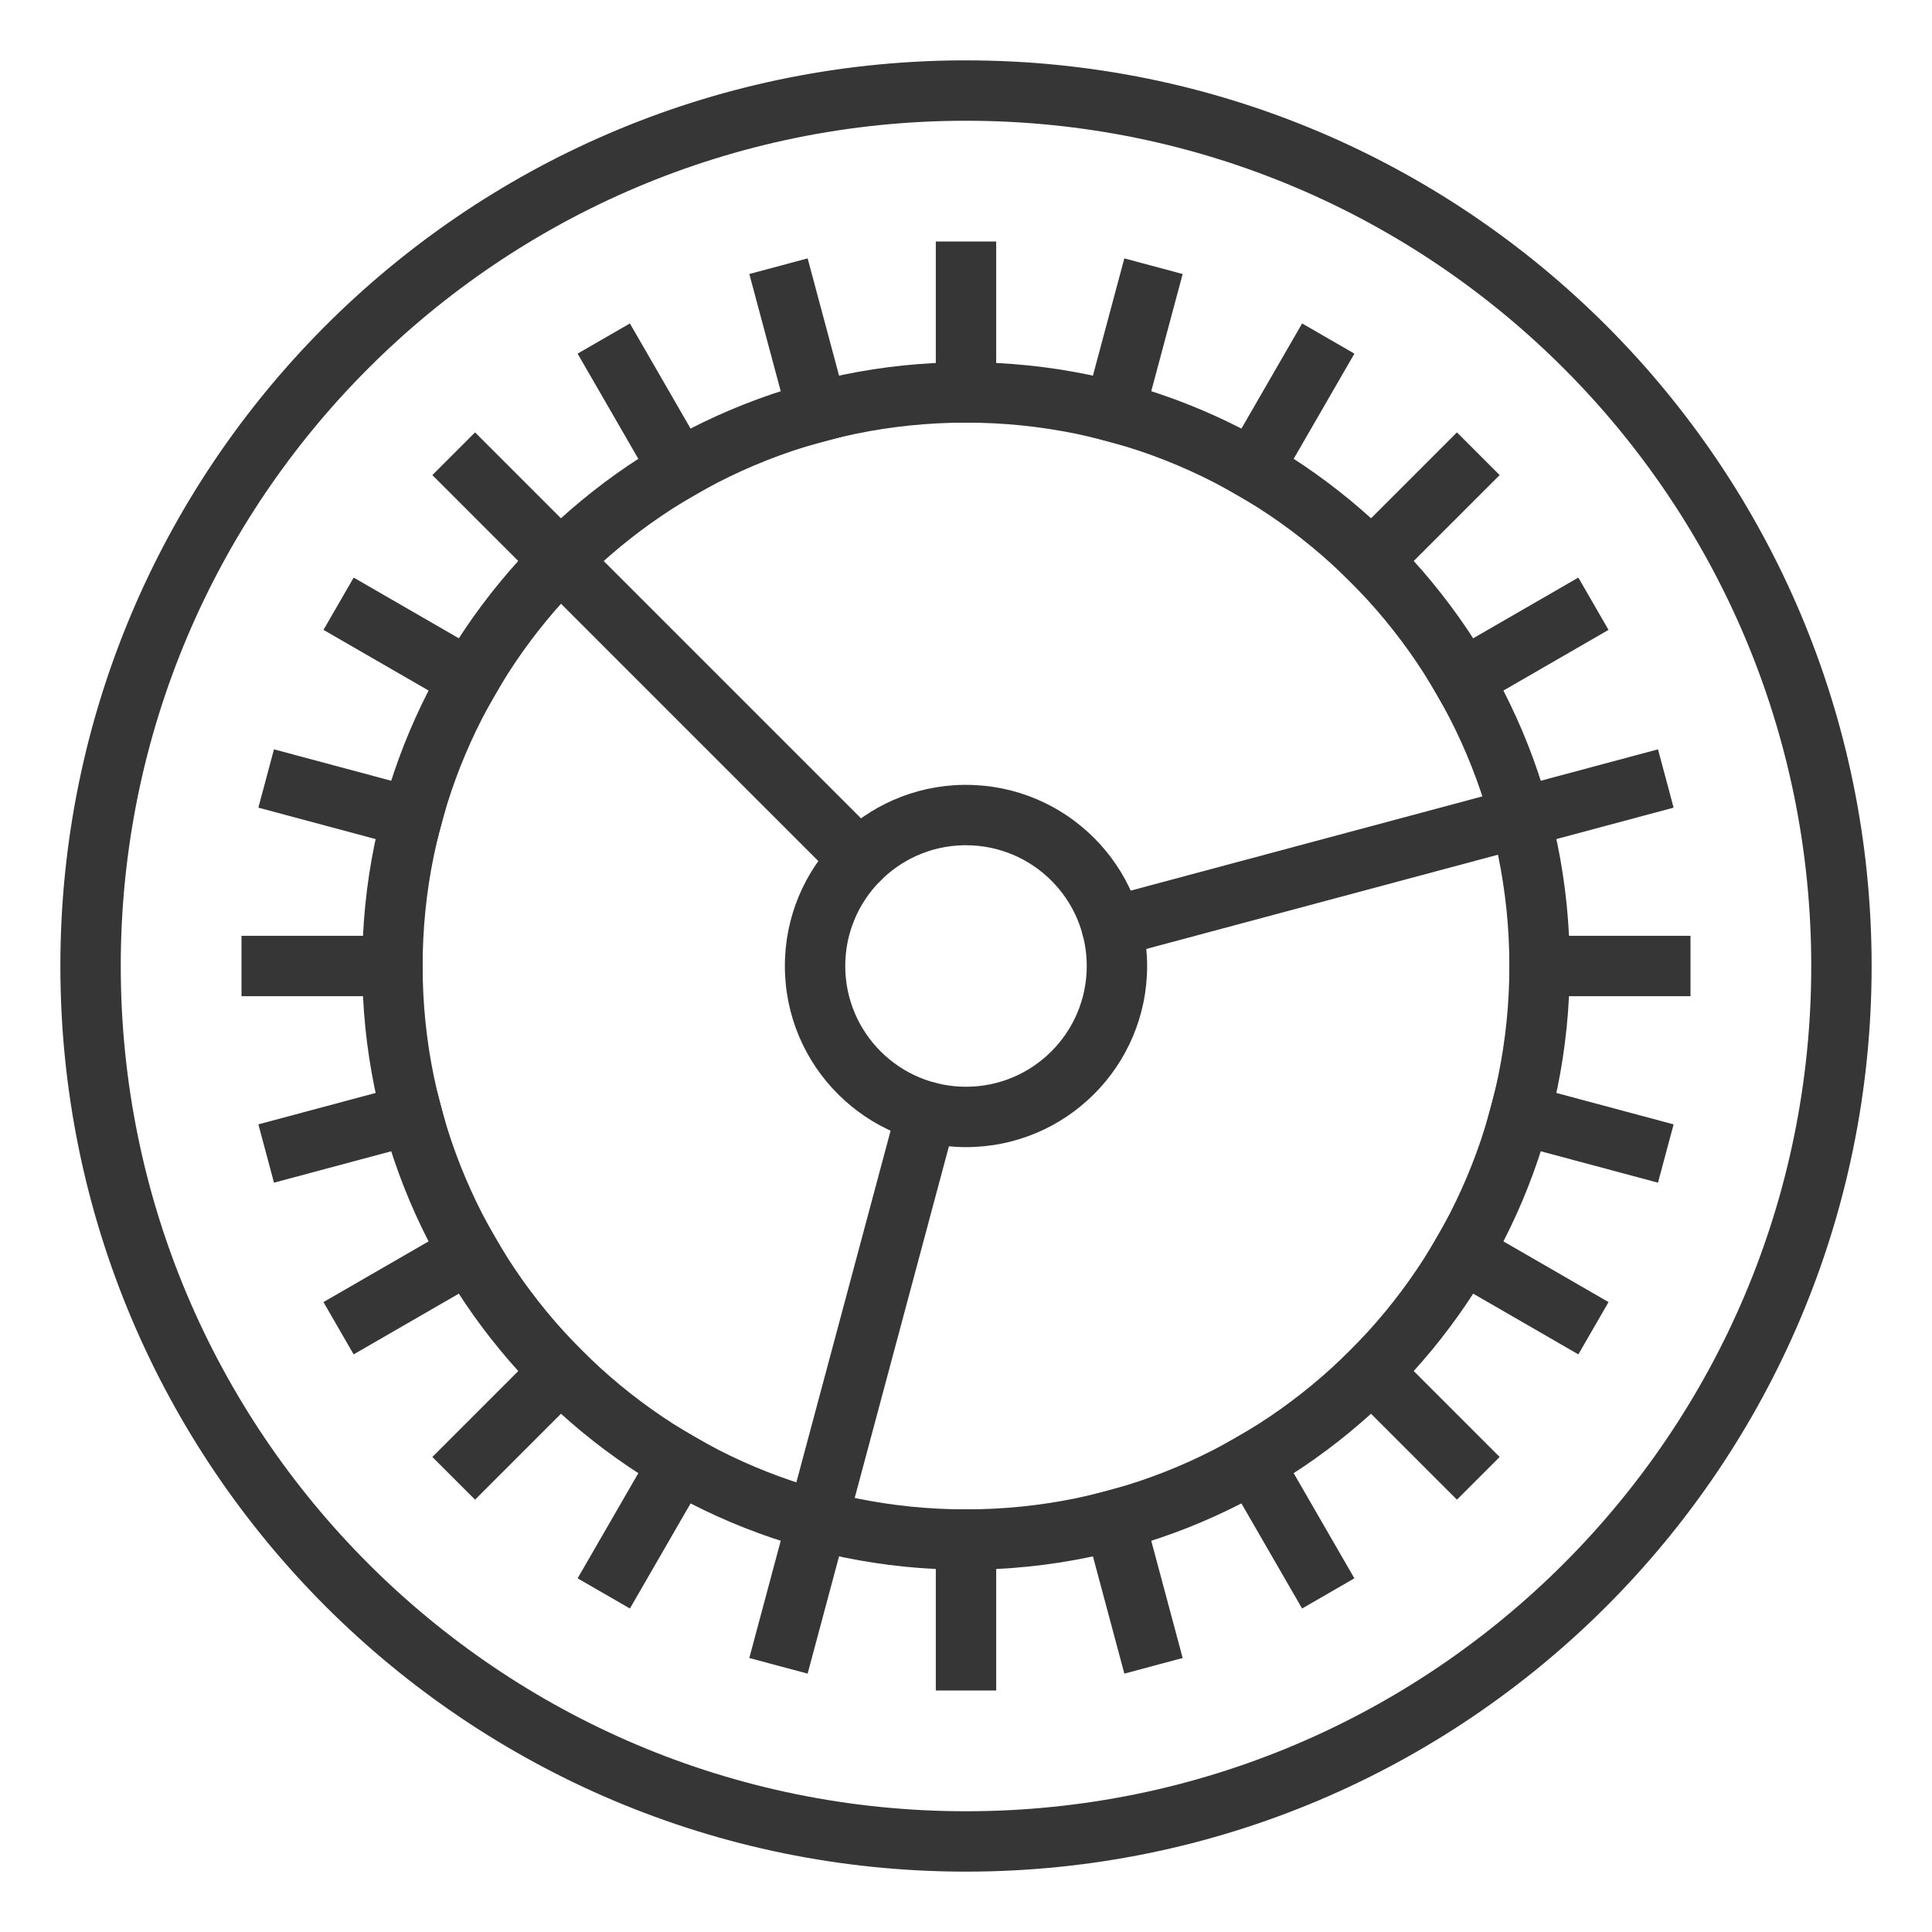
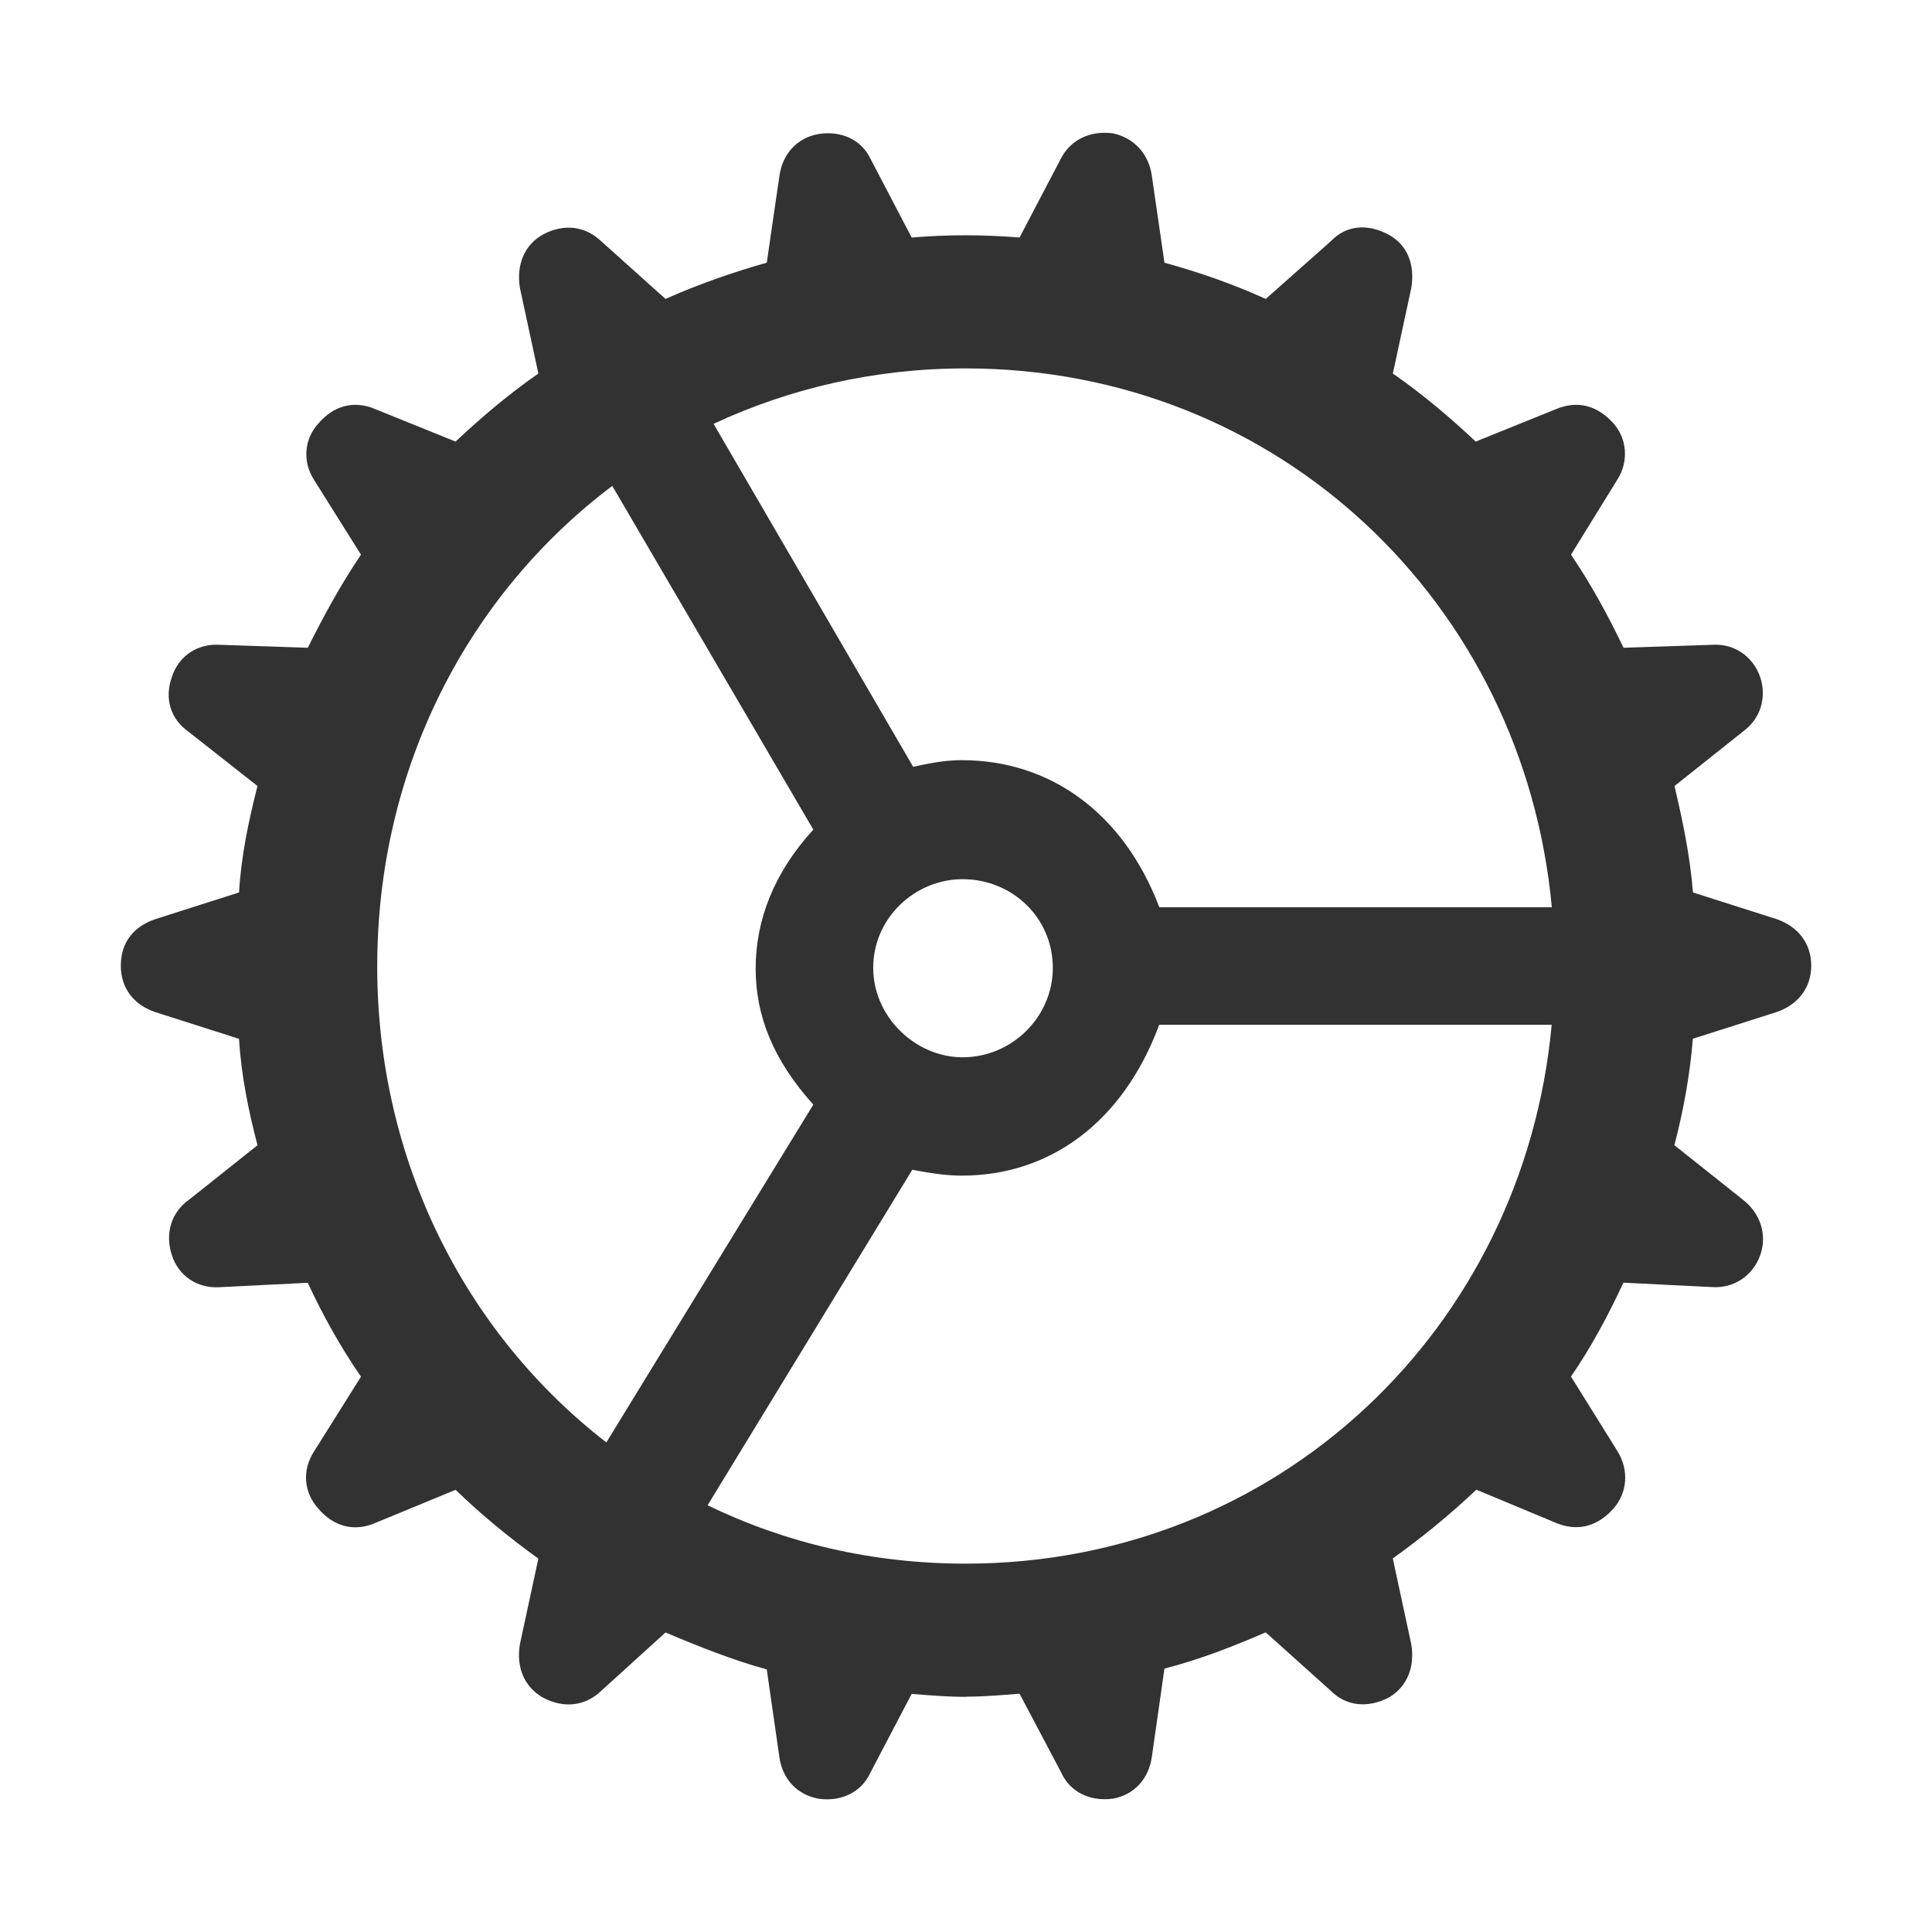
<svg xmlns="http://www.w3.org/2000/svg" version="1.1" viewBox="0 0 32 32" id="svg80" width="32" height="32">
  <defs id="defs3">
    <style id="current-color-scheme" type="text/css">.ColorScheme-Text { color:#363636; }</style>
  </defs>
  <g id="22-22-configure" transform="translate(-21.99221)">
    <path d="M 0,10 V 32 H 22 V 10 Z" fill="none" id="path5" />
    <path class="ColorScheme-Text" d="m 8.818,11.983 c -0.075,-0.01 -0.152,-0.005 -0.23,0.016 -0.312,0.084 -0.495,0.4 -0.412,0.712 l 0.159,0.594 a 8.155,8.155 0 0 0 -1.365,0.617 c -0.016,0.007 -0.033,0.007 -0.048,0.016 -0.016,0.009 -0.024,0.024 -0.039,0.034 A 8.155,8.155 0 0 0 5.666,14.843 L 5.234,14.411 c -0.228,-0.228 -0.596,-0.228 -0.824,0 -0.228,0.228 -0.228,0.596 0,0.824 l 0.43,0.43 a 8.155,8.155 0 0 0 -0.903,1.258 8.155,8.155 0 0 0 -0.639,1.411 L 2.711,18.177 c -0.312,-0.084 -0.629,0.1 -0.712,0.412 -0.084,0.312 0.1,0.629 0.412,0.712 l 0.589,0.159 a 8.155,8.155 0 0 0 -0.002,3.083 l -0.587,0.157 c -0.312,0.084 -0.495,0.4 -0.412,0.712 0.084,0.312 0.4,0.495 0.712,0.412 l 0.594,-0.159 a 8.155,8.155 0 0 0 1.538,2.669 l -0.432,0.432 c -0.228,0.228 -0.228,0.596 0,0.824 0.228,0.228 0.596,0.228 0.824,0 L 5.664,27.16 a 8.155,8.155 0 0 0 1.258,0.903 8.155,8.155 0 0 0 1.411,0.639 l -0.157,0.587 c -0.084,0.312 0.1,0.629 0.412,0.712 0.312,0.084 0.629,-0.1 0.712,-0.412 l 0.159,-0.589 a 8.155,8.155 0 0 0 3.083,0.002 l 0.157,0.587 c 0.084,0.312 0.4,0.495 0.712,0.412 0.312,-0.084 0.495,-0.4 0.412,-0.712 l -0.159,-0.594 a 8.155,8.155 0 0 0 2.669,-1.538 l 0.432,0.432 c 0.228,0.228 0.596,0.228 0.824,0 0.228,-0.228 0.228,-0.596 0,-0.824 l -0.43,-0.43 a 8.155,8.155 0 0 0 0.903,-1.258 8.155,8.155 0 0 0 0.639,-1.411 l 0.587,0.157 c 0.312,0.084 0.629,-0.1 0.712,-0.412 0.084,-0.312 -0.1,-0.629 -0.412,-0.712 l -0.589,-0.159 a 8.155,8.155 0 0 0 0.148,-1.509 c 6.31e-4,-0.011 0.007,-0.021 0.007,-0.032 0,-0.015 -0.008,-0.027 -0.009,-0.041 a 8.155,8.155 0 0 0 -0.143,-1.502 l 0.587,-0.157 c 0.312,-0.084 0.495,-0.4 0.412,-0.712 -0.084,-0.312 -0.4,-0.495 -0.712,-0.412 l -0.594,0.159 a 8.155,8.155 0 0 0 -1.538,-2.669 l 0.432,-0.432 c 0.228,-0.228 0.228,-0.596 0,-0.824 -0.228,-0.228 -0.596,-0.228 -0.824,0 l -0.43,0.43 a 8.155,8.155 0 0 0 -1.258,-0.903 8.155,8.155 0 0 0 -1.411,-0.639 l 0.157,-0.587 c 0.084,-0.312 -0.1,-0.629 -0.412,-0.712 -0.312,-0.084 -0.629,0.1 -0.712,0.412 L 12.54,13 A 8.155,8.155 0 0 0 9.457,12.998 L 9.3,12.411 C 9.238,12.177 9.043,12.014 8.818,11.983 Z m 1.852,2.034 a 6.99,6.99 0 0 1 3.825,0.931 6.99,6.99 0 0 1 3.463,5.47 h -4.706 a 2.33,2.33 0 0 0 -2.253,-1.748 2.33,2.33 0 0 0 -0.621,0.086 l -2.355,-4.078 a 6.99,6.99 0 0 1 2.646,-0.662 z m -3.654,1.249 2.353,4.073 a 2.33,2.33 0 0 0 -0.699,1.661 2.33,2.33 0 0 0 0.696,1.661 l -2.353,4.075 A 6.99,6.99 0 0 1 4.947,17.505 6.99,6.99 0 0 1 7.016,15.266 Z m 3.984,4.569 a 1.165,1.165 0 0 1 1.165,1.165 1.165,1.165 0 0 1 -1.165,1.165 1.165,1.165 0 0 1 -1.165,-1.165 1.165,1.165 0 0 1 1.165,-1.165 z m 2.255,1.748 h 4.703 a 6.99,6.99 0 0 1 -0.906,2.913 6.99,6.99 0 0 1 -9.029,2.824 l 2.353,-4.073 a 2.33,2.33 0 0 0 0.623,0.084 2.33,2.33 0 0 0 2.255,-1.748 z" fill="currentColor" id="path7" style="stroke-width:1.165" />
  </g>
-   <g id="configure" transform="translate(-22)">
-     <rect x="22" width="32" height="32" opacity="0" id="rect10" y="0" />
-     <path class="ColorScheme-Text" d="M 37.887,1 A 15,15 0 0 0 23,16 15,15 0 0 0 38,31 15,15 0 0 0 53,16 15,15 0 0 0 38,1 15,15 0 0 0 37.887,1 Z m 0.113,1 a 14,14 0 0 1 14,14 14,14 0 0 1 -14,14 14,14 0 0 1 -14,-14 14,14 0 0 1 14,-14 z" fill="currentColor" id="path12" />
-     <g class="ColorScheme-Text" fill="currentColor" id="g72">
+   <g id="g409">
+     <path class="ColorScheme-Text" d="M 50.887,1 A 15,15 0 0 0 36,16 15,15 0 0 0 51,31 15,15 0 0 0 66,16 15,15 0 0 0 51,1 15,15 0 0 0 50.887,1 Z m 0.113,1 a 14,14 0 0 1 14,14 14,14 0 0 1 -14,14 14,14 0 0 1 -14,-14 14,14 0 0 1 14,-14 z" fill="currentColor" id="path12" />
+     <g class="ColorScheme-Text" fill="currentColor" id="g72" transform="translate(13)">
      <path d="m 37.98,6 a 10,10 0 0 0 -9.98,10 10,10 0 0 0 10,10 10,10 0 0 0 10,-10 10,10 0 0 0 -10,-10 10,10 0 0 0 -0.02,0 z m 0.01,1 a 9,9 0 0 1 0.01,0 9,9 0 0 1 9,9 9,9 0 0 1 -9,9 9,9 0 0 1 -9,-9 9,9 0 0 1 8.99,-9 z" id="path14" />
      <path d="m 37.949,13 a 3,3 0 0 0 -2.949,3 3,3 0 0 0 3,3 3,3 0 0 0 3,-3 3,3 0 0 0 -3,-3 3,3 0 0 0 -0.051,0 z m 0.002,1 a 2,2 0 0 1 0.049,0 2,2 0 0 1 2,2 2,2 0 0 1 -2,2 2,2 0 0 1 -2,-2 2,2 0 0 1 1.951,-2 z" id="path16" />
      <rect transform="rotate(-15)" x="34.564" y="24.79" width="8" height="1" rx="0.5" ry="0.5" id="rect18" />
      <rect transform="rotate(-75)" x="-15.62" y="40.346" width="8" height="1" rx="0.5" ry="0.5" id="rect20" />
      <rect transform="rotate(-135)" x="-36.184" y="15.056" width="8" height="1" rx="0.5" ry="0.5" id="rect22" />
      <rect transform="rotate(15)" x="40.346" y="-6.38" width="1" height="3" rx="0.5" ry="0" id="rect24" />
      <rect transform="rotate(15)" x="40.346" y="14.62" width="1" height="3" rx="0.5" ry="0" id="rect26" />
      <rect transform="rotate(30)" x="40.409" y="-17.144" width="1" height="3" rx="0.5" ry="0" id="rect28" />
      <rect transform="rotate(30)" x="40.409" y="3.856" width="1" height="3" rx="0.5" ry="0" id="rect30" />
      <rect transform="rotate(45)" x="37.684" y="-27.556" width="1" height="3" rx="0.5" ry="0" id="rect32" />
      <rect transform="rotate(45)" x="37.684" y="-6.556" width="1" height="3" rx="0.5" ry="0" id="rect34" />
      <rect transform="rotate(60)" x="32.356" y="-36.909" width="1" height="3" rx="0.5" ry="0" id="rect36" />
      <rect transform="rotate(60)" x="32.356" y="-15.909" width="1" height="3" rx="0.5" ry="0" id="rect38" />
      <rect transform="rotate(75)" x="24.79" y="-44.564" width="1" height="3" rx="0.5" ry="0" id="rect40" />
      <rect transform="rotate(75)" x="24.79" y="-23.564" width="1" height="3" rx="0.5" ry="0" id="rect42" />
      <rect transform="rotate(90)" x="15.5" y="-50" width="1" height="3" rx="0.5" ry="0" id="rect44" />
      <rect transform="rotate(90)" x="15.5" y="-29" width="1" height="3" rx="0.5" ry="0" id="rect46" />
      <rect transform="rotate(105)" x="5.12" y="-52.846" width="1" height="3" rx="0.5" ry="0" id="rect48" />
      <rect transform="rotate(105)" x="5.12" y="-31.846" width="1" height="3" rx="0.5" ry="0" id="rect50" />
      <rect transform="rotate(120)" x="-5.644" y="-52.909" width="1" height="3" rx="0.5" ry="0" id="rect52" />
      <rect transform="rotate(120)" x="-5.644" y="-31.909" width="1" height="3" rx="0.5" ry="0" id="rect54" />
      <rect transform="rotate(135)" x="-16.056" y="-50.184" width="1" height="3" rx="0.5" ry="0" id="rect56" />
      <rect transform="rotate(135)" x="-16.056" y="-29.184" width="1" height="3" rx="0.5" ry="0" id="rect58" />
      <rect transform="rotate(150)" x="-25.409" y="-44.856" width="1" height="3" rx="0.5" ry="0" id="rect60" />
      <rect transform="rotate(150)" x="-25.409" y="-23.856" width="1" height="3" rx="0.5" ry="0" id="rect62" />
      <rect transform="rotate(165)" x="-33.064" y="-37.29" width="1" height="3" rx="0.5" ry="0" id="rect64" />
      <rect transform="rotate(165)" x="-33.064" y="-16.29" width="1" height="3" rx="0.5" ry="0" id="rect66" />
      <rect transform="scale(-1)" x="-38.5" y="-28" width="1" height="3" rx="0.5" ry="0" id="rect68" />
      <rect transform="scale(-1)" x="-38.5" y="-7" width="1" height="3" rx="0.5" ry="0" id="rect70" />
    </g>
  </g>
  <g id="16-16-configure" transform="translate(-18.36411,1.6279)">
    <path d="m -20.628,11.372 v 16 h 16 v -16 z" fill="none" stroke-width="0.727" id="path75" />
    <path class="ColorScheme-Text" d="m -14.501,11.632 c -0.064,-0.009 -0.13,-0.004 -0.197,0.014 -0.268,0.072 -0.425,0.344 -0.354,0.611 l 0.137,0.51 a 7,7 0 0 0 -1.172,0.529 c -0.013,0.006 -0.028,0.006 -0.041,0.014 -0.013,0.008 -0.021,0.021 -0.033,0.029 a 7,7 0 0 0 -1.045,0.748 L -17.577,13.716 c -0.196,-0.196 -0.511,-0.196 -0.707,0 -0.196,0.196 -0.196,0.511 0,0.707 l 0.369,0.369 a 7,7 0 0 0 -0.775,1.08 7,7 0 0 0 -0.549,1.211 L -19.743,16.948 c -0.268,-0.072 -0.54,0.086 -0.611,0.354 -0.072,0.268 0.086,0.54 0.354,0.611 l 0.506,0.137 a 7,7 0 0 0 -0.002,2.647 l -0.504,0.135 c -0.268,0.072 -0.425,0.344 -0.354,0.611 0.072,0.268 0.344,0.425 0.611,0.354 l 0.51,-0.137 a 7,7 0 0 0 1.32,2.291 l -0.371,0.371 c -0.196,0.196 -0.196,0.511 0,0.707 0.196,0.196 0.511,0.196 0.707,0 l 0.369,-0.369 a 7,7 0 0 0 1.08,0.775 7,7 0 0 0 1.211,0.549 l -0.135,0.504 c -0.072,0.268 0.086,0.54 0.354,0.611 0.268,0.072 0.54,-0.086 0.611,-0.354 l 0.137,-0.506 a 7,7 0 0 0 2.647,0.002 l 0.135,0.504 c 0.072,0.268 0.344,0.425 0.611,0.354 0.268,-0.072 0.425,-0.344 0.354,-0.611 l -0.137,-0.51 a 7,7 0 0 0 2.291,-1.32 l 0.371,0.371 c 0.196,0.196 0.511,0.196 0.707,0 0.196,-0.196 0.196,-0.511 0,-0.707 l -0.369,-0.369 a 7,7 0 0 0 0.775,-1.08 7,7 0 0 0 0.549,-1.211 l 0.504,0.135 c 0.268,0.072 0.54,-0.086 0.611,-0.354 0.072,-0.268 -0.086,-0.54 -0.354,-0.611 l -0.506,-0.137 a 7,7 0 0 0 0.127,-1.295 c 5.42e-4,-0.01 0.006,-0.018 0.006,-0.027 0,-0.013 -0.007,-0.023 -0.008,-0.035 a 7,7 0 0 0 -0.123,-1.289 l 0.504,-0.135 c 0.268,-0.072 0.425,-0.344 0.354,-0.611 -0.072,-0.268 -0.344,-0.425 -0.611,-0.354 l -0.51,0.137 a 7,7 0 0 0 -1.32,-2.291 l 0.371,-0.371 c 0.196,-0.196 0.196,-0.511 0,-0.707 -0.196,-0.196 -0.511,-0.196 -0.707,0 l -0.369,0.369 a 7,7 0 0 0 -1.08,-0.775 7,7 0 0 0 -1.211,-0.549 l 0.135,-0.504 c 0.072,-0.268 -0.086,-0.54 -0.354,-0.611 -0.268,-0.072 -0.54,0.086 -0.611,0.353 l -0.137,0.506 a 7,7 0 0 0 -2.647,-0.002 l -0.135,-0.504 c -0.054,-0.201 -0.221,-0.341 -0.414,-0.367 z m 1.59,1.746 a 6,6 0 0 1 3.283,0.799 6,6 0 0 1 2.973,4.695 h -4.039 a 2,2 0 0 0 -1.934,-1.5 2,2 0 0 0 -0.533,0.074 l -2.022,-3.5 a 6,6 0 0 1 2.272,-0.568 z m -3.137,1.072 2.019,3.496 a 2,2 0 0 0 -0.6,1.426 2,2 0 0 0 0.598,1.426 l -2.019,3.498 a 6,6 0 0 1 -1.773,-7.924 6,6 0 0 1 1.775,-1.922 z m 3.42,3.922 a 1,1 0 0 1 1,1 1,1 0 0 1 -1,1 1,1 0 0 1 -1,-1 1,1 0 0 1 1,-1 z m 1.935,1.5 h 4.037 a 6,6 0 0 1 -0.777,2.5 6,6 0 0 1 -7.75,2.424 l 2.019,-3.496 a 2,2 0 0 0 0.535,0.072 2,2 0 0 0 1.935,-1.5 z" fill="currentColor" id="path77" />
  </g>
+   <g id="configure">
+     <rect x="0" width="32" height="32" opacity="0" id="rect10" y="0" />
+     <path d="m 16.006,28.102 c 0.294,0 0.575,-0.025 0.881,-0.049 l 0.686,1.298 c 0.147,0.331 0.478,0.49 0.857,0.441 0.355,-0.061 0.6,-0.331 0.649,-0.698 l 0.208,-1.457 c 0.575,-0.147 1.139,-0.367 1.677,-0.6 l 1.077,0.967 c 0.257,0.257 0.612,0.294 0.967,0.11 0.306,-0.184 0.429,-0.514 0.367,-0.881 l -0.306,-1.42 c 0.478,-0.343 0.943,-0.722 1.384,-1.139 l 1.322,0.551 c 0.355,0.147 0.686,0.061 0.955,-0.245 0.22,-0.257 0.257,-0.624 0.061,-0.943 l -0.771,-1.237 c 0.331,-0.478 0.612,-1.004 0.869,-1.555 l 1.469,0.073 c 0.355,0.025 0.673,-0.184 0.796,-0.526 0.122,-0.343 0,-0.698 -0.282,-0.918 l -1.139,-0.906 c 0.147,-0.563 0.257,-1.151 0.306,-1.763 l 1.384,-0.441 C 29.78,16.643 30,16.361 30,15.994 30,15.627 29.78,15.345 29.425,15.223 l -1.384,-0.441 c -0.049,-0.612 -0.171,-1.188 -0.306,-1.763 l 1.139,-0.906 c 0.282,-0.208 0.392,-0.551 0.282,-0.894 -0.122,-0.355 -0.441,-0.563 -0.796,-0.539 l -1.469,0.049 C 26.633,10.191 26.352,9.676 26.021,9.187 l 0.771,-1.249 C 26.976,7.644 26.951,7.277 26.731,7.02 26.462,6.714 26.131,6.628 25.776,6.775 L 24.442,7.314 C 24.013,6.909 23.548,6.518 23.07,6.187 l 0.306,-1.42 C 23.438,4.387 23.315,4.057 22.997,3.885 22.654,3.702 22.299,3.726 22.042,3.996 l -1.077,0.955 C 20.426,4.706 19.863,4.51 19.287,4.351 L 19.079,2.918 C 19.03,2.551 18.785,2.282 18.43,2.208 18.051,2.159 17.732,2.318 17.573,2.624 l -0.686,1.31 c -0.306,-0.024 -0.588,-0.037 -0.881,-0.037 -0.318,0 -0.6,0.012 -0.906,0.037 L 14.415,2.624 C 14.268,2.318 13.937,2.159 13.558,2.22 c -0.355,0.061 -0.6,0.331 -0.649,0.698 L 12.7,4.351 C 12.137,4.51 11.574,4.706 11.023,4.951 L 9.958,3.996 C 9.689,3.739 9.334,3.702 8.991,3.885 8.685,4.057 8.55,4.387 8.611,4.767 L 8.917,6.187 C 8.44,6.518 7.975,6.909 7.546,7.314 L 6.212,6.775 C 5.869,6.628 5.526,6.714 5.269,7.02 5.036,7.277 5.012,7.644 5.195,7.938 L 5.979,9.187 C 5.648,9.676 5.367,10.191 5.098,10.729 l -1.457,-0.049 c -0.367,-0.024 -0.686,0.184 -0.796,0.539 -0.122,0.343 -0.024,0.686 0.269,0.894 l 1.151,0.906 c -0.147,0.575 -0.269,1.151 -0.306,1.763 l -1.383,0.441 c -0.367,0.122 -0.575,0.392 -0.575,0.771 0,0.367 0.208,0.649 0.575,0.771 l 1.383,0.441 c 0.037,0.612 0.159,1.2 0.306,1.763 l -1.139,0.906 c -0.294,0.208 -0.392,0.563 -0.282,0.906 0.11,0.355 0.429,0.563 0.796,0.539 l 1.457,-0.073 c 0.257,0.551 0.551,1.077 0.882,1.555 l -0.784,1.249 c -0.196,0.306 -0.159,0.673 0.073,0.931 0.257,0.306 0.6,0.392 0.943,0.245 l 1.335,-0.551 c 0.429,0.416 0.894,0.796 1.371,1.139 l -0.306,1.42 c -0.061,0.367 0.061,0.698 0.38,0.881 0.343,0.184 0.698,0.147 0.967,-0.11 l 1.065,-0.967 c 0.551,0.233 1.102,0.453 1.677,0.612 l 0.208,1.445 c 0.049,0.367 0.294,0.637 0.661,0.698 0.367,0.049 0.698,-0.11 0.845,-0.428 l 0.686,-1.31 c 0.306,0.025 0.588,0.049 0.906,0.049 z M 19.202,15.027 c -0.6,-1.579 -1.824,-2.436 -3.269,-2.436 -0.208,0 -0.429,0.024 -0.808,0.11 L 11.819,7.02 c 1.261,-0.588 2.669,-0.918 4.175,-0.918 5.179,0 9.244,3.893 9.709,8.925 z M 6.248,16.006 c 0,-3.281 1.506,-6.158 3.893,-7.958 l 3.33,5.693 c -0.649,0.71 -0.955,1.494 -0.955,2.302 0,0.771 0.282,1.506 0.955,2.253 l -3.428,5.595 C 7.718,22.091 6.248,19.238 6.248,16.006 Z m 8.215,0.025 c 0,-0.833 0.698,-1.469 1.481,-1.469 0.82,0 1.494,0.637 1.494,1.469 0,0.808 -0.673,1.481 -1.494,1.481 -0.784,0 -1.481,-0.673 -1.481,-1.481 z m 1.53,9.868 c -1.543,0 -2.987,-0.343 -4.273,-0.967 l 3.391,-5.558 c 0.367,0.073 0.612,0.098 0.82,0.098 1.457,0 2.669,-0.881 3.269,-2.498 h 6.501 c -0.465,5.032 -4.53,8.925 -9.709,8.925 z" id="path283" style="fill:#323232;fill-opacity:1;stroke-width:1.393" />
+   </g>
</svg>
